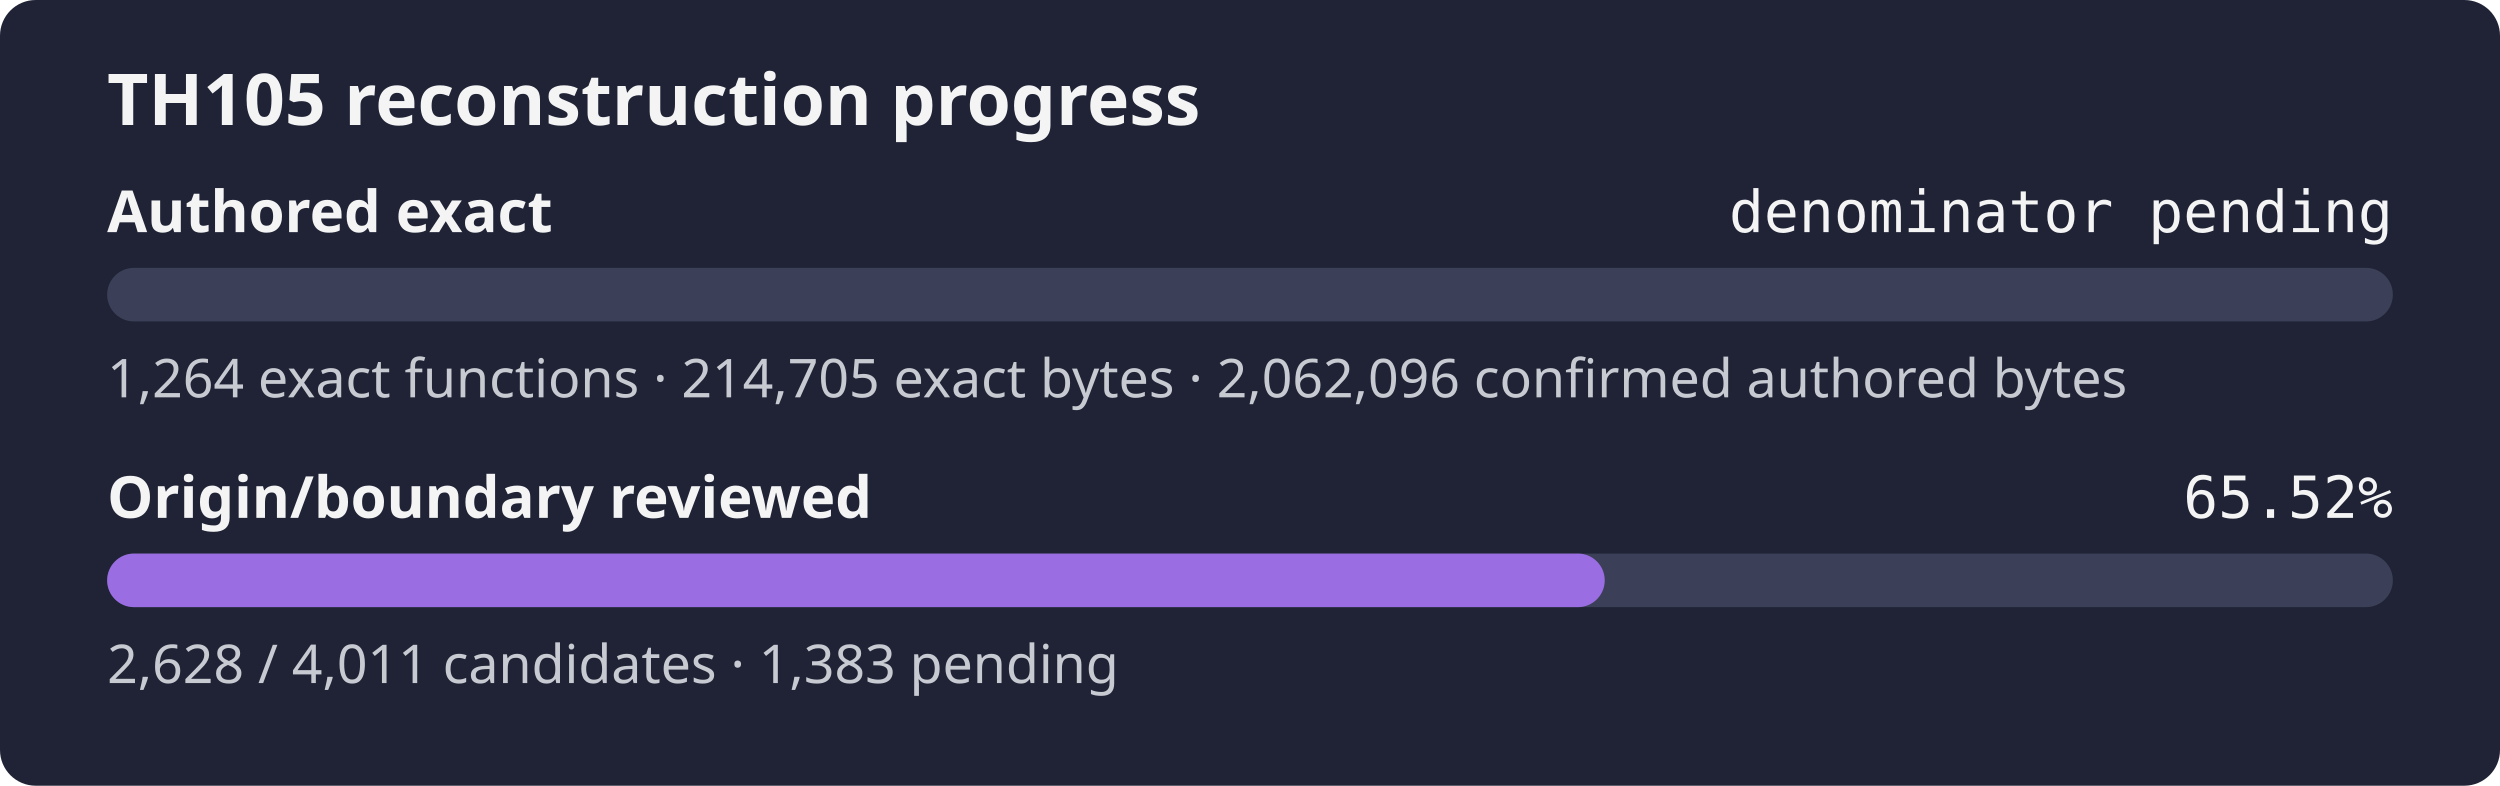
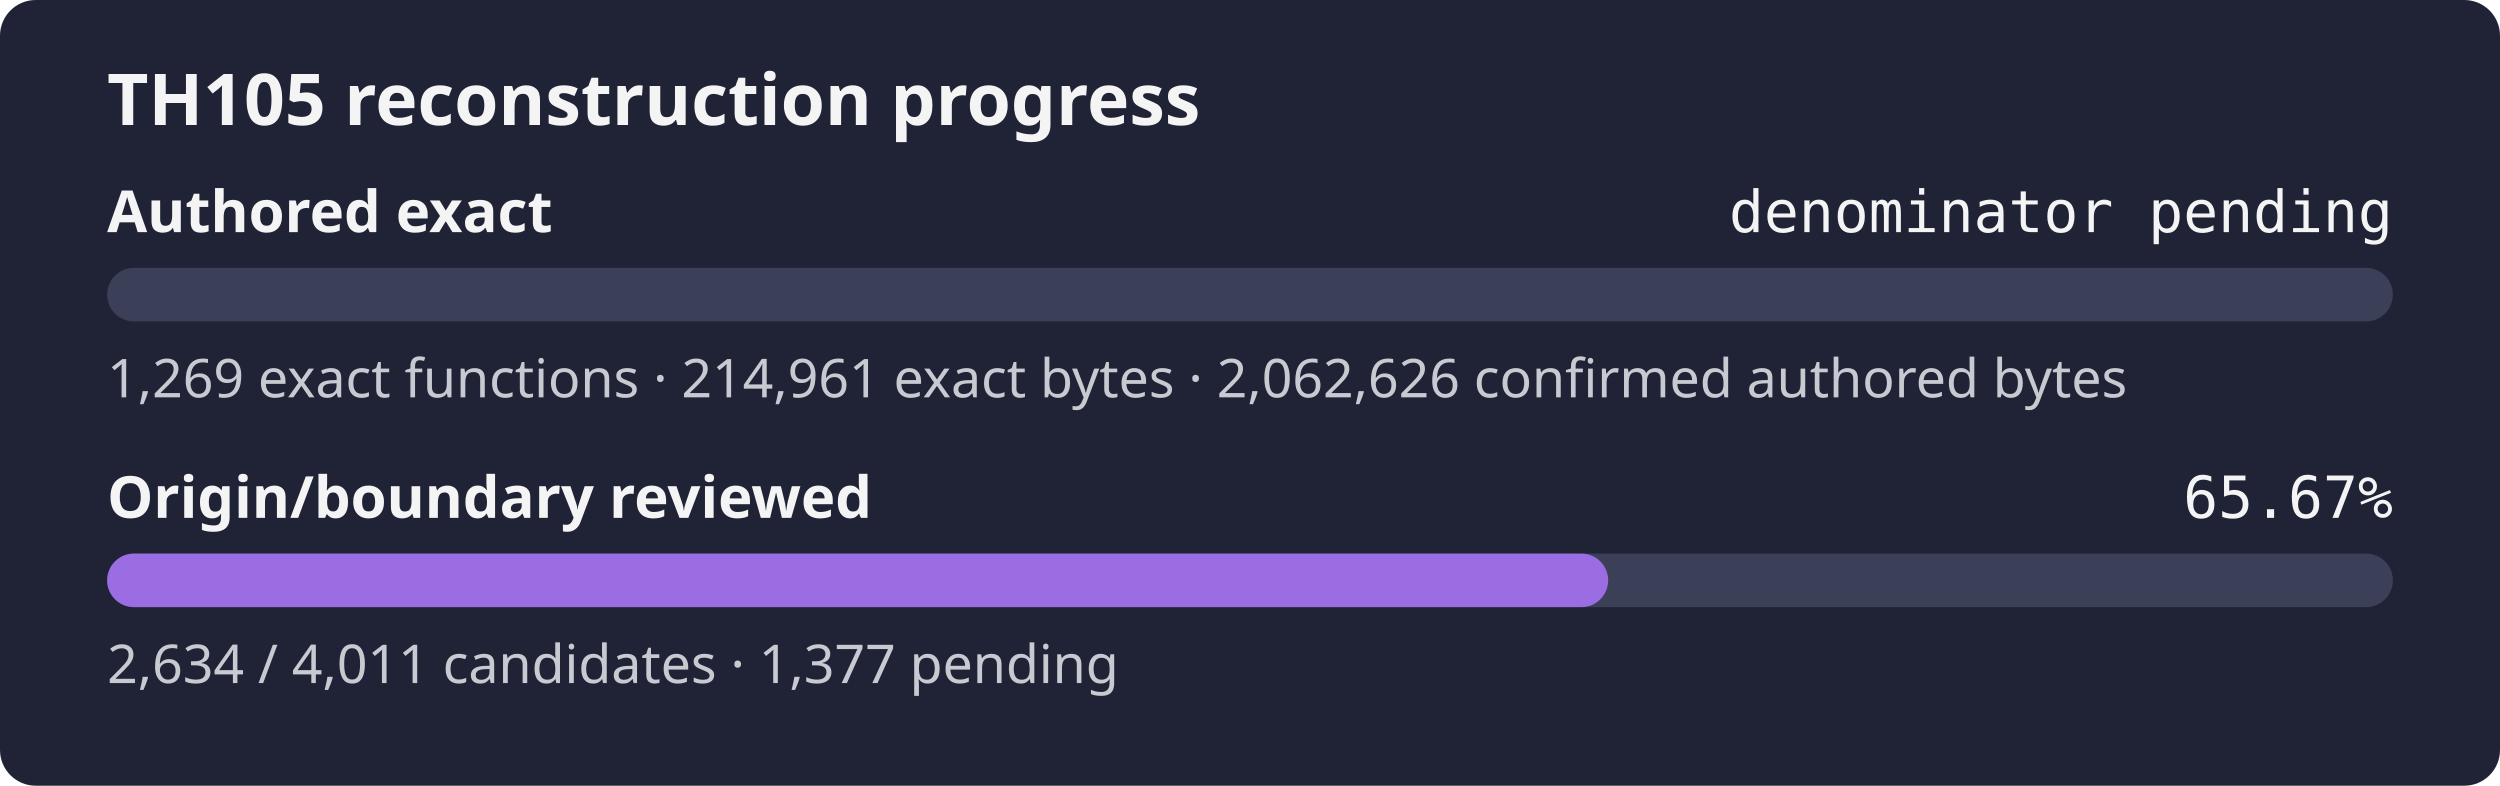
- <svg xmlns="http://www.w3.org/2000/svg" width="560" height="176" role="img" aria-label="TH105 reconstruction progress: authored exact denominator pending, origin review 65.52%">
+ <svg xmlns="http://www.w3.org/2000/svg" width="560" height="176" role="img" aria-label="TH105 reconstruction progress: authored exact denominator pending, origin review 65.67%">
  <rect width="560" height="176" rx="8" fill="#1f2335" />
  <text x="24" y="28" fill="#f4f4f5" font-family="sans-serif" font-size="16" font-weight="600">TH105 reconstruction progress</text>
  <text x="24" y="52" fill="#f4f4f5" font-family="sans-serif" font-size="13" font-weight="600">Authored exact</text>
  <text x="536" y="52" fill="#f4f4f5" text-anchor="end" font-family="monospace" font-size="13">denominator pending</text>
  <rect x="24" y="60" width="512" height="12" rx="6" fill="#3b4058" />
  <rect x="24" y="60" width="0.00" height="12" rx="6" fill="#9b6de3" />
-   <text x="24" y="89" fill="#c8cad2" font-family="sans-serif" font-size="12">1,264 exact functions · 214,705 exact bytes · 2,062,096 confirmed authored bytes</text>
+   <text x="24" y="89" fill="#c8cad2" font-family="sans-serif" font-size="12">1,269 exact functions · 214,961 exact bytes · 2,062,626 confirmed authored bytes</text>
  <text x="24" y="116" fill="#f4f4f5" font-family="sans-serif" font-size="13" font-weight="600">Origin/boundary reviewed</text>
-   <text x="536" y="116" fill="#f4f4f5" text-anchor="end" font-family="monospace" font-size="13">65.52%</text>
+   <text x="536" y="116" fill="#f4f4f5" text-anchor="end" font-family="monospace" font-size="13">65.67%</text>
  <rect x="24" y="124" width="512" height="12" rx="6" fill="#3b4058" />
-   <rect x="24" y="124" width="335.46" height="12" rx="6" fill="#9b6de3" />
-   <text x="24" y="153" fill="#c8cad2" font-family="sans-serif" font-size="12">2,628 / 4,011 candidates · 1,383 pending</text>
+   <rect x="24" y="124" width="336.23" height="12" rx="6" fill="#9b6de3" />
+   <text x="24" y="153" fill="#c8cad2" font-family="sans-serif" font-size="12">2,634 / 4,011 candidates · 1,377 pending</text>
</svg>
